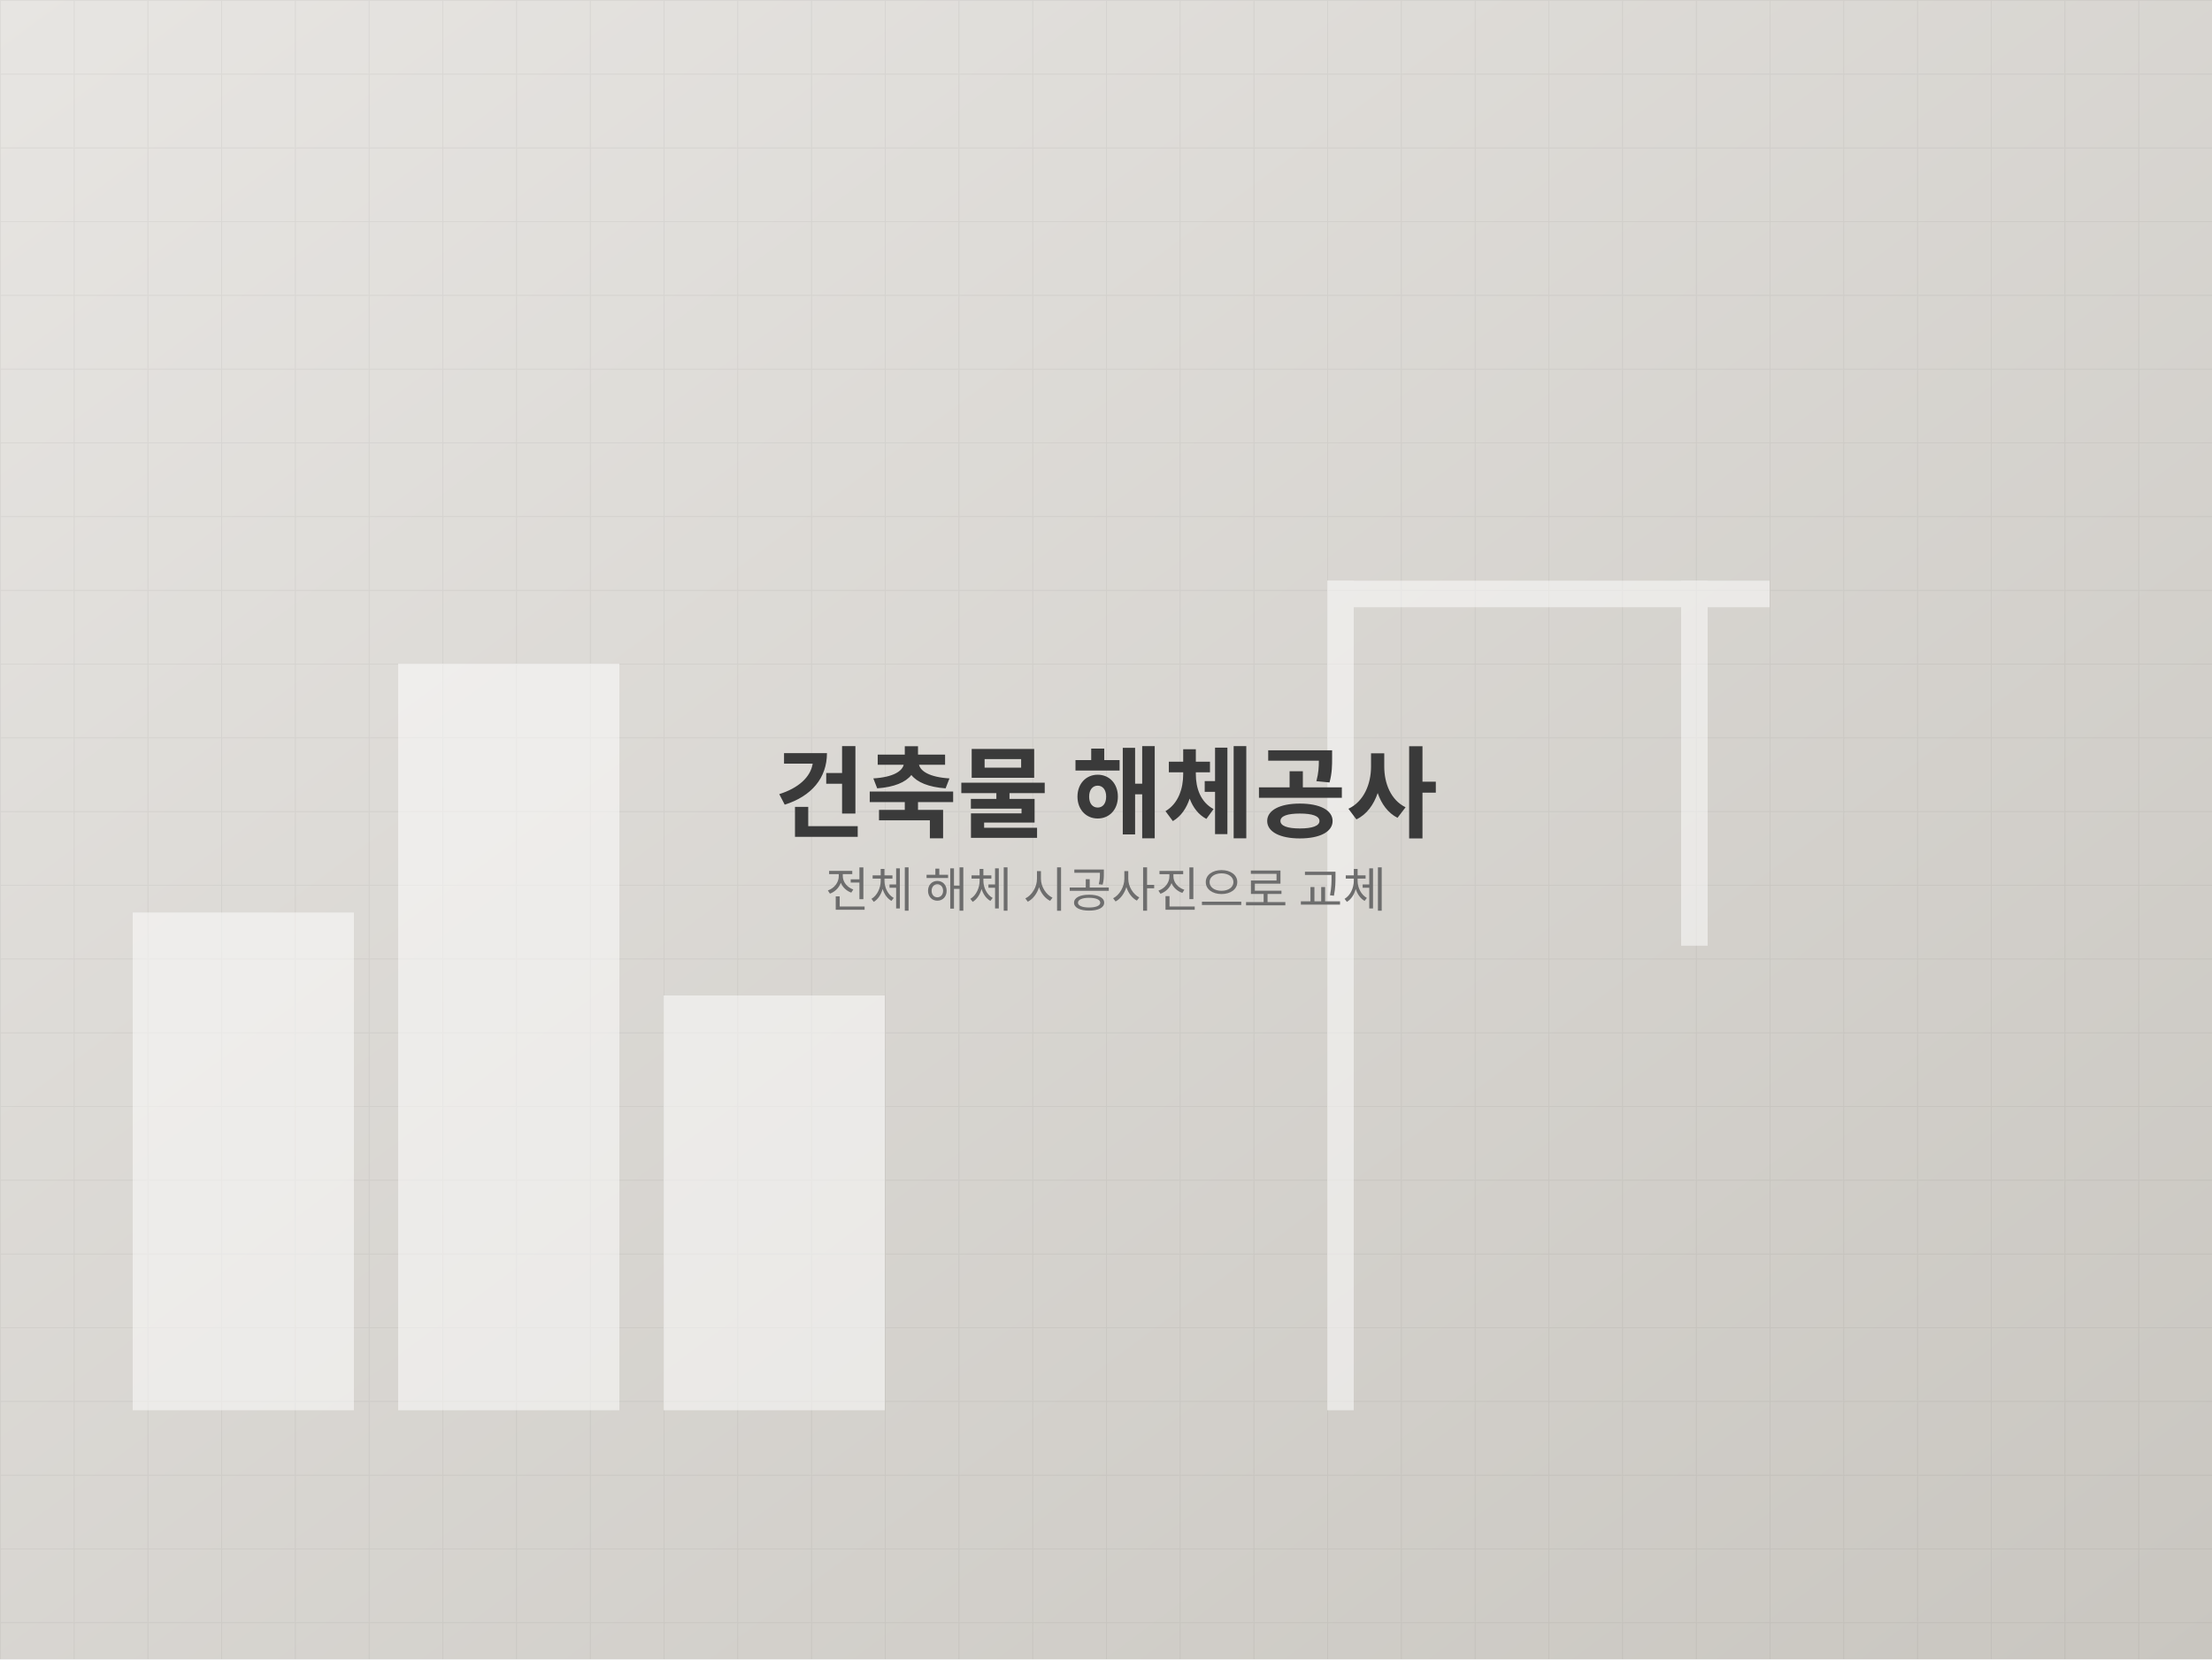
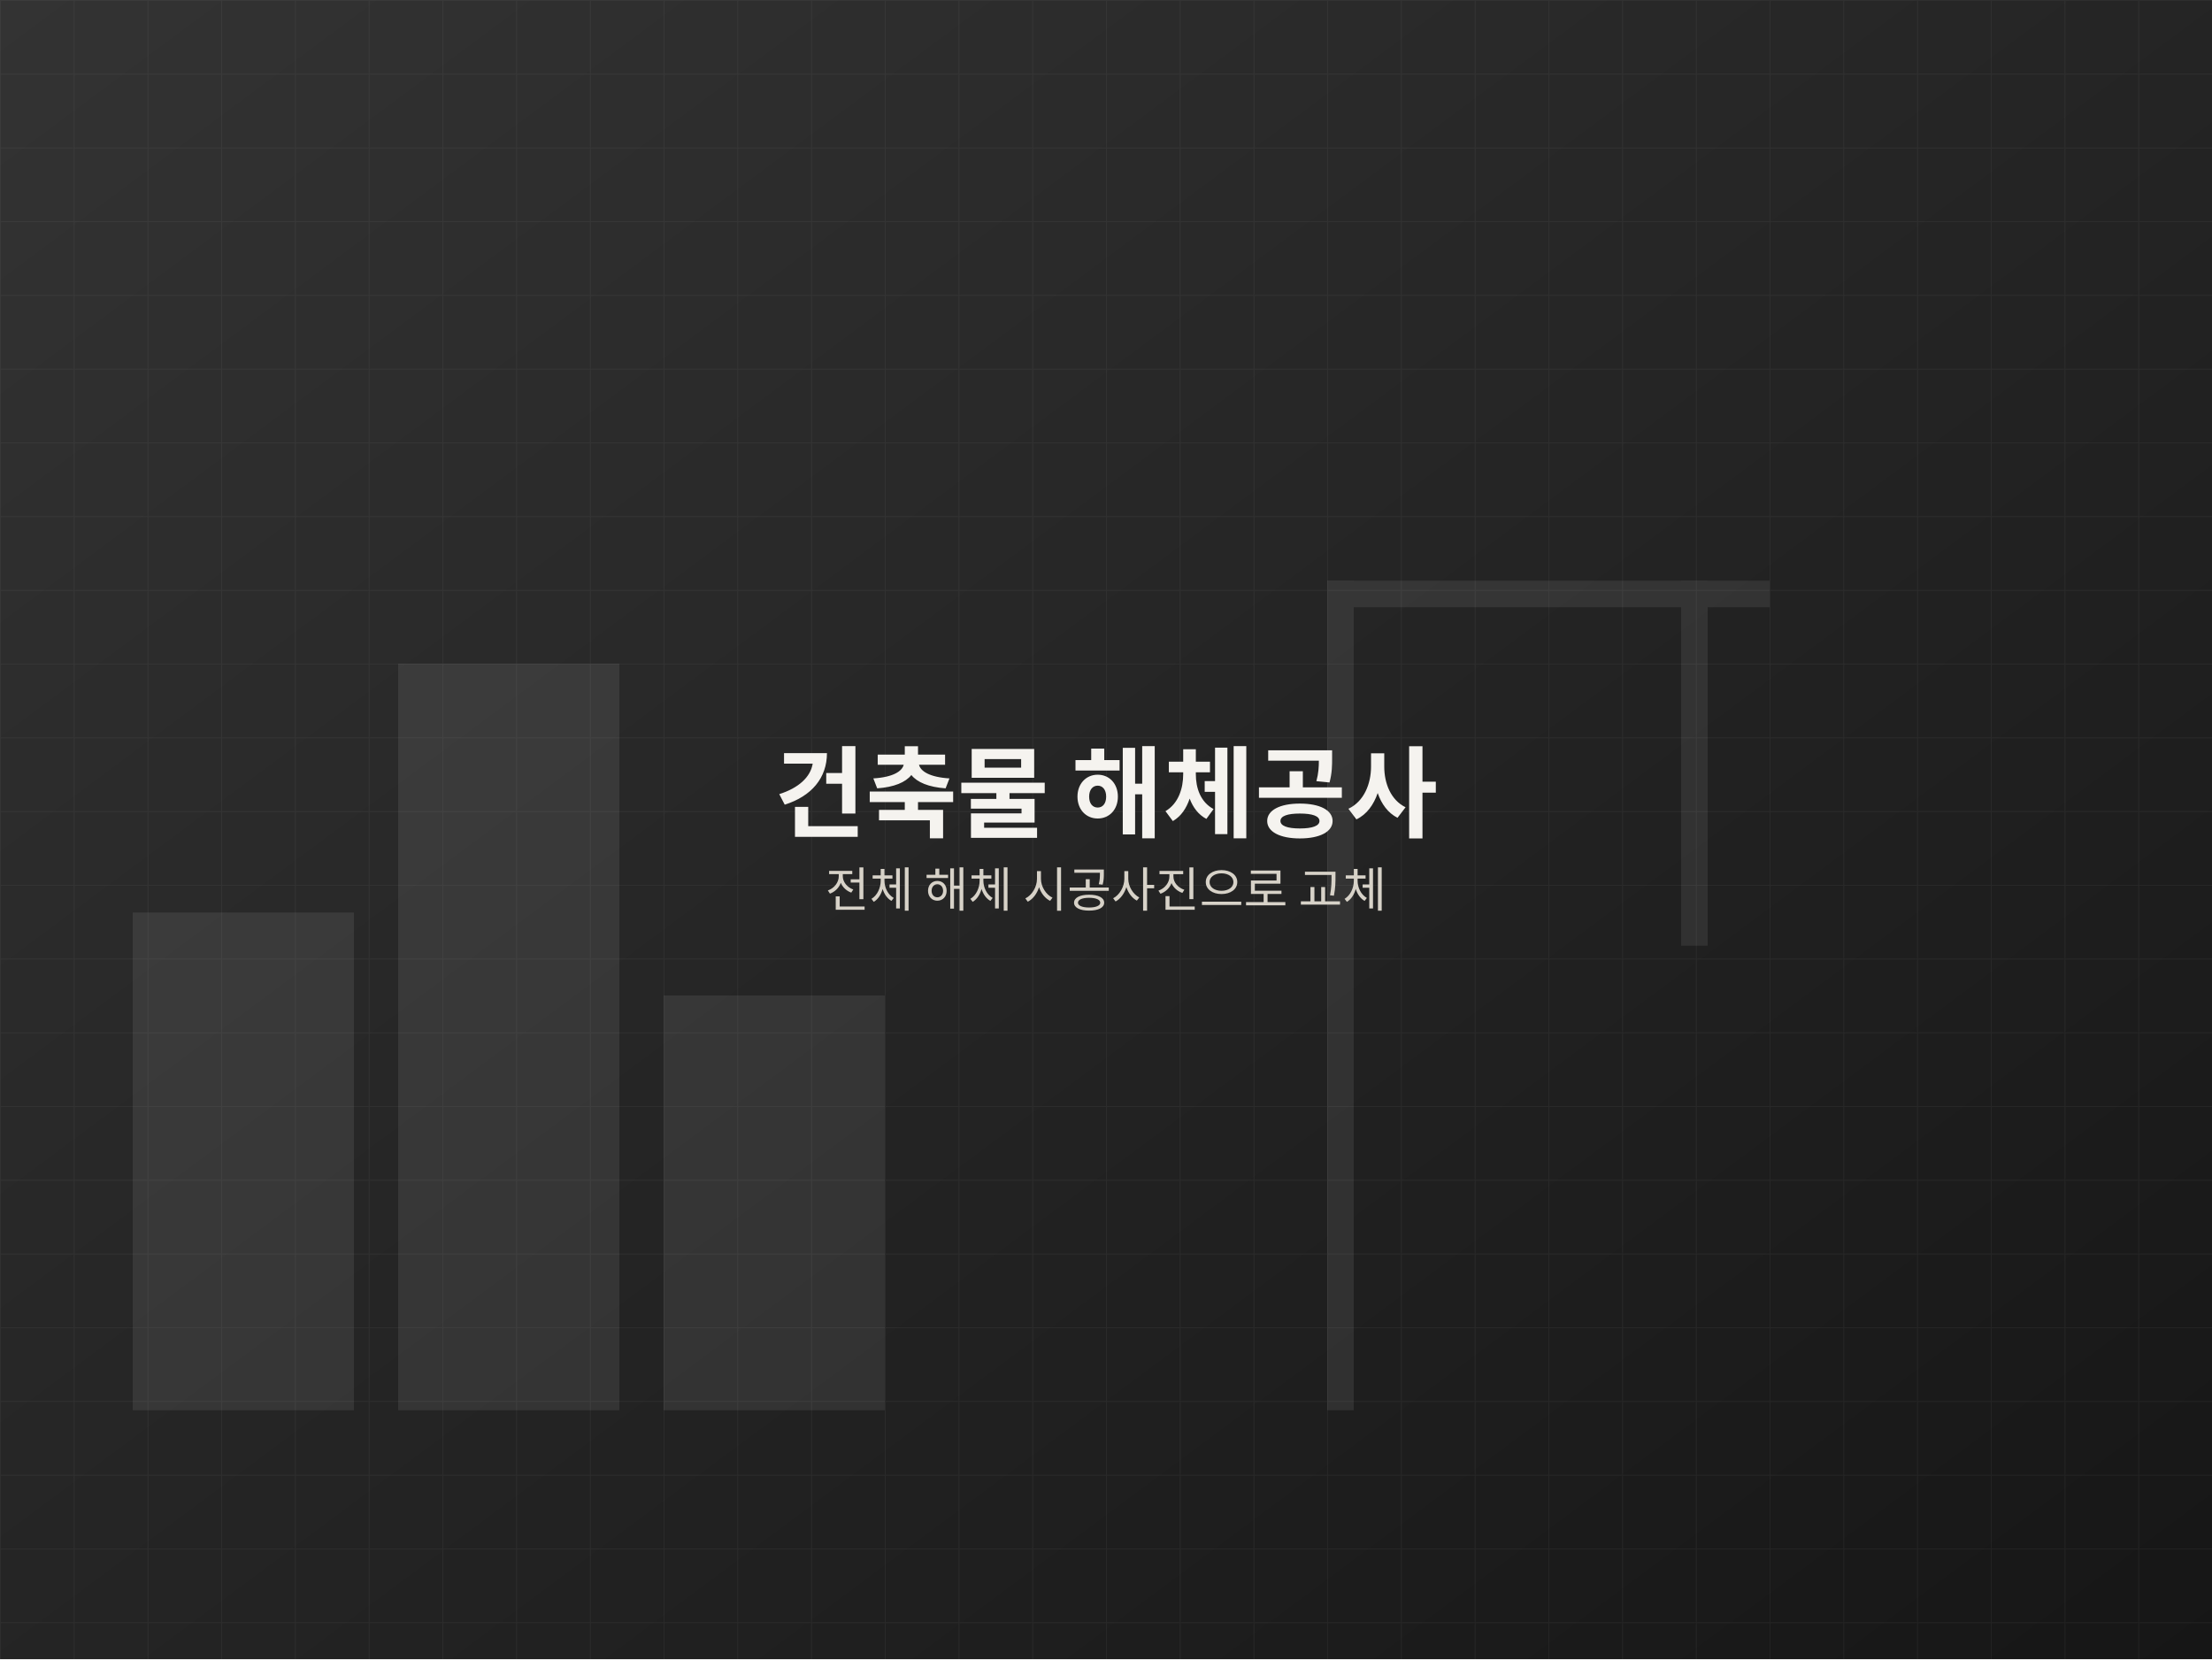
<svg xmlns="http://www.w3.org/2000/svg" width="1200" height="900" viewBox="0 0 1200 900">
  <defs>
    <linearGradient id="g" x1="0" y1="0" x2="1" y2="1">
-       <stop offset="0%" stop-color="#e7e5e2" />
-       <stop offset="100%" stop-color="#c9c6c0" />
+       <stop offset="0%" stop-color="#333333" />
+       <stop offset="100%" stop-color="#161616" />
    </linearGradient>
    <pattern id="grid" width="40" height="40" patternUnits="userSpaceOnUse">
-       <path d="M40 0H0V40" fill="none" stroke="#000000" stroke-opacity="0.045" stroke-width="1" />
+       <path d="M40 0H0V40" fill="none" stroke="#ffffff" stroke-opacity="0.045" stroke-width="1" />
    </pattern>
  </defs>
  <rect width="1200" height="900" fill="url(#g)" />
  <rect width="1200" height="900" fill="url(#grid)" />
-   <g opacity="0.5" fill="#ffffff">
+   <g opacity="0.08" fill="#ffffff">
    <rect x="6%" y="55%" width="10%" height="30%" />
    <rect x="18%" y="40%" width="10%" height="45%" />
    <rect x="30%" y="60%" width="10%" height="25%" />
    <rect x="60%" y="35%" width="1.2%" height="50%" />
    <rect x="60%" y="35%" width="20%" height="1.6%" />
    <rect x="76%" y="35%" width="1.2%" height="22%" />
  </g>
  <g font-family="'Pretendard Variable', 'Apple SD Gothic Neo', sans-serif" text-anchor="middle">
-     <text x="50%" y="50%" font-size="54" font-weight="700" fill="#3A3A3A">건축물 해체공사</text>
-     <text x="50%" y="492" font-size="26" fill="#6D6D6D">전체 해체 시공사진으로 교체</text>
+     <text x="50%" y="50%" font-size="54" font-weight="700" fill="#F5F3EF">건축물 해체공사</text>
+     <text x="50%" y="492" font-size="26" fill="#D7D2C8">전체 해체 시공사진으로 교체</text>
  </g>
</svg>
